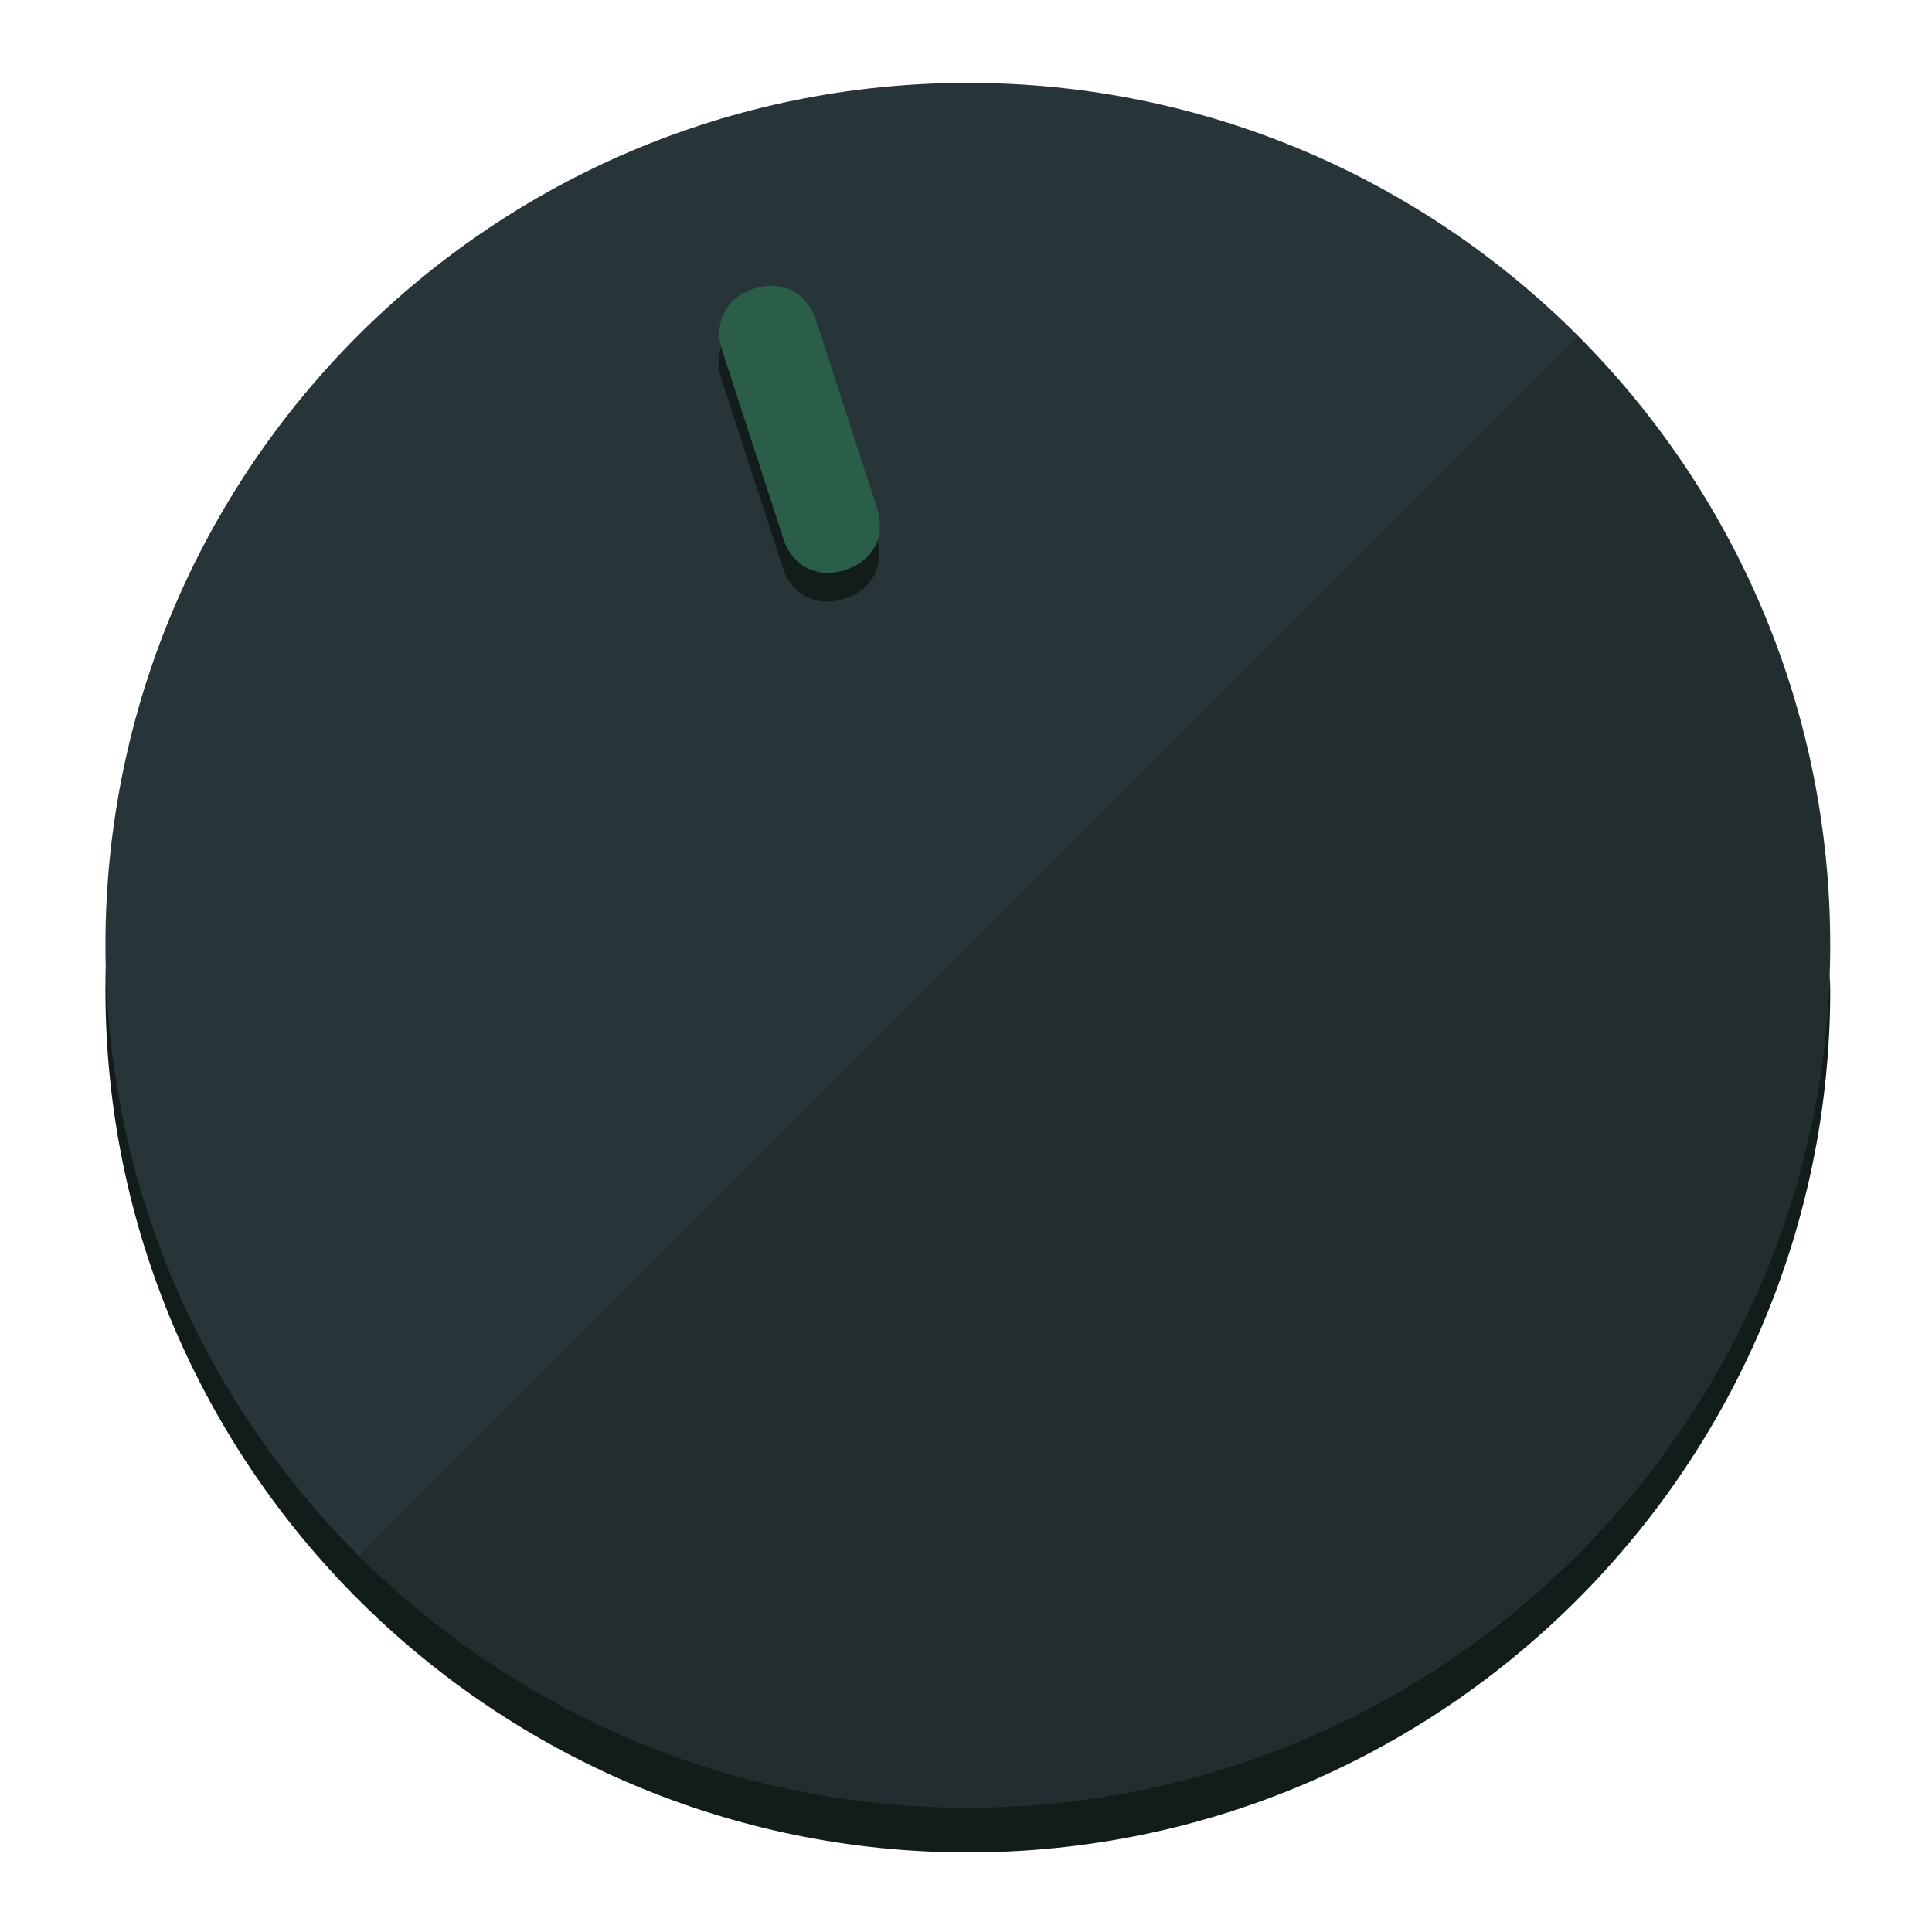
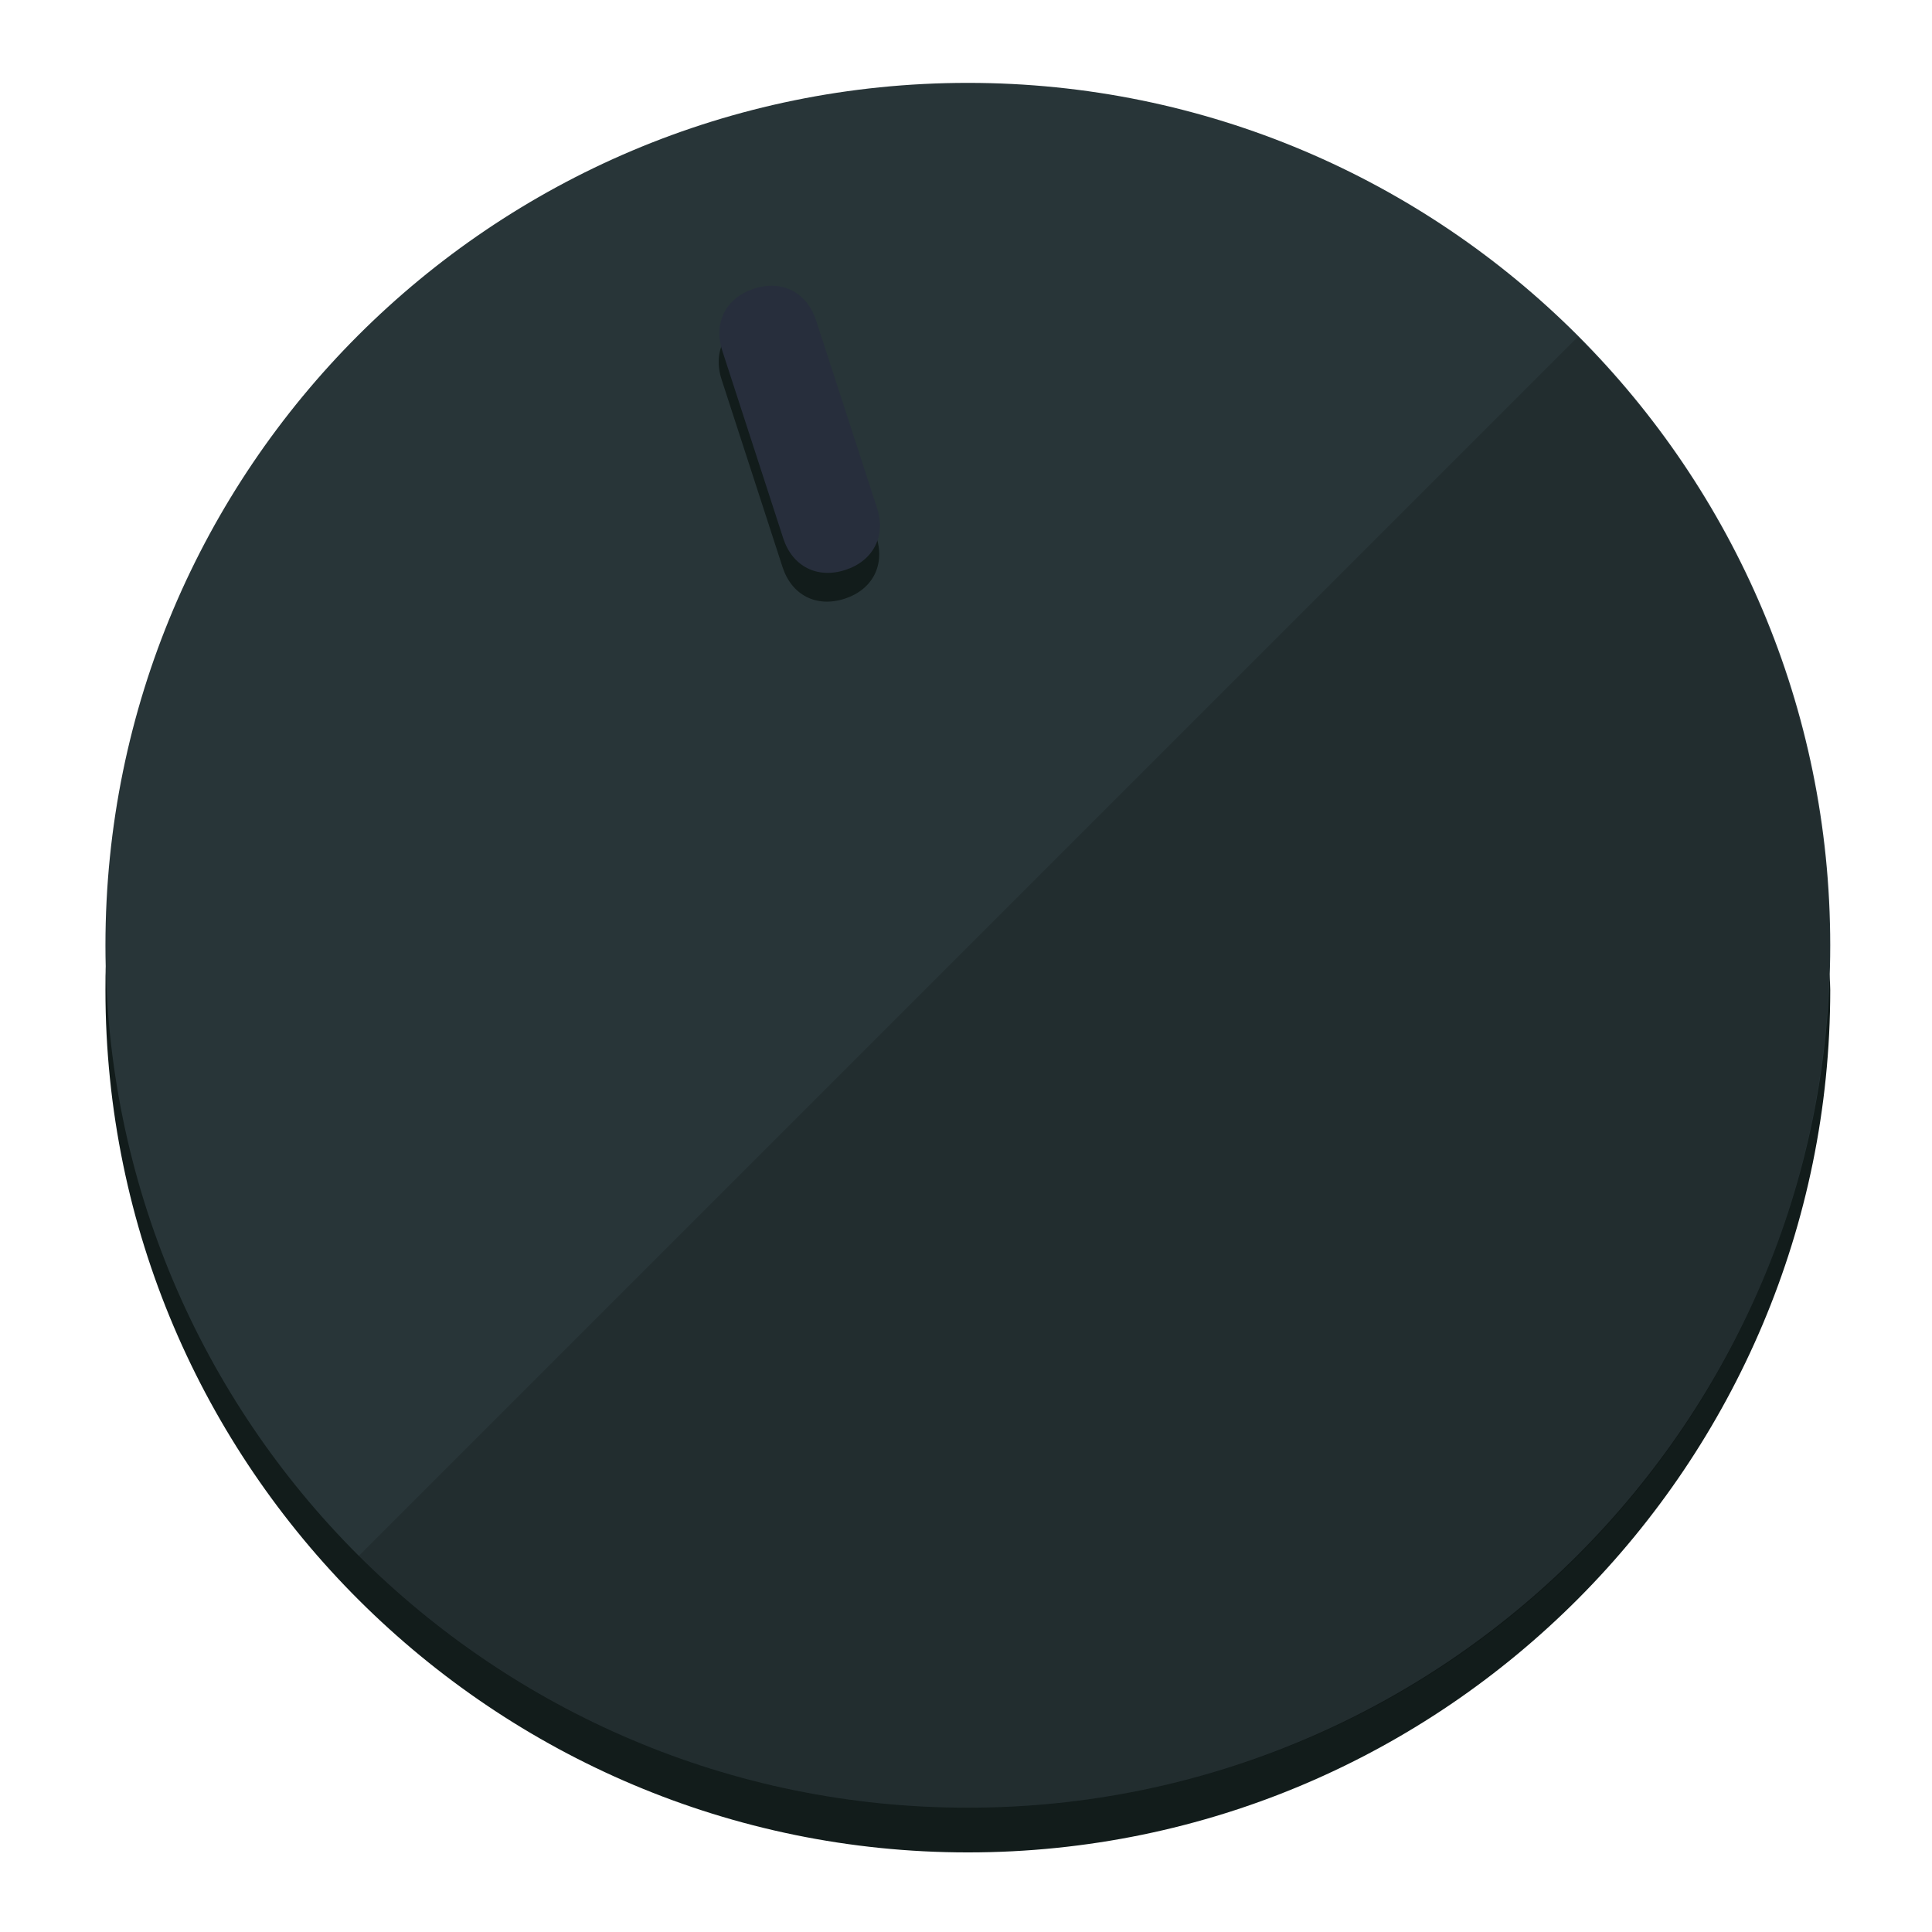
<svg xmlns="http://www.w3.org/2000/svg" height="120px" width="120px" version="1.1" id="Layer_1" viewBox="0 0 496.8 496.8" xml:space="preserve">
  <defs id="defs23" />
  <g id="g3158">
    <path style="display:inline;fill:#121c1b;fill-opacity:1;stroke-width:1.584" d="m 248.875,445.92 c 116.582,0 212.89,-91.238 220.493,-205.286 0,5.069 1.267,8.87 1.267,13.939 0,121.651 -98.842,221.76 -221.76,221.76 -121.651,0 -221.76,-98.842 -221.76,-221.76 0,-5.069 0,-8.87 1.267,-13.939 7.603,114.048 103.91,205.286 220.493,205.286 z" id="path8" />
    <circle style="display:inline;fill:#283538;fill-opacity:1;stroke-width:1.584" cx="248.875" cy="243.071" r="221.76" id="circle12" />
    <path style="display:inline;fill:#000000;fill-opacity:0.154;stroke-width:1.587" d="m 405.744,86.606 c 86.308,86.308 86.308,227.193 0,313.5 -86.308,86.308 -227.193,86.308 -313.5,0" id="path14" />
  </g>
  <g id="g3198">
    <circle style="display:none;fill:#000000;fill-opacity:0;stroke-width:1.584" cx="161.035" cy="308.441" r="221.76" id="circle12-3" transform="rotate(-18)" />
    <path style="display:inline;fill:#121c1b;fill-opacity:1;stroke-width:1.584" d="m 225.329,137.988 c 2.35,7.231 -0.905,13.618 -8.136,15.968 v 0 c -7.231,2.35 -13.618,-0.905 -15.968,-8.136 L 185.562,97.613 c -2.349,-7.231 0.905,-13.618 8.136,-15.968 v 0 c 7.231,-2.35 13.618,0.905 15.968,8.136 z" id="path3789" />
-     <path style="display:inline;fill:#2A5E48;stroke-width:1.584" d="m 225.506,130.588 c 2.35,7.231 -0.905,13.618 -8.136,15.968 v 0 c -7.231,2.35 -13.618,-0.905 -15.968,-8.136 L 185.739,90.213 c -2.35,-7.231 0.905,-13.618 8.136,-15.968 v 0 c 7.231,-2.35 13.618,0.905 15.968,8.136 z" id="path915" />
+     <path style="display:inline;fill:#272E3C;stroke-width:1.584" d="m 225.506,130.588 c 2.35,7.231 -0.905,13.618 -8.136,15.968 v 0 c -7.231,2.35 -13.618,-0.905 -15.968,-8.136 L 185.739,90.213 c -2.35,-7.231 0.905,-13.618 8.136,-15.968 v 0 c 7.231,-2.35 13.618,0.905 15.968,8.136 z" id="path915" />
  </g>
</svg>
